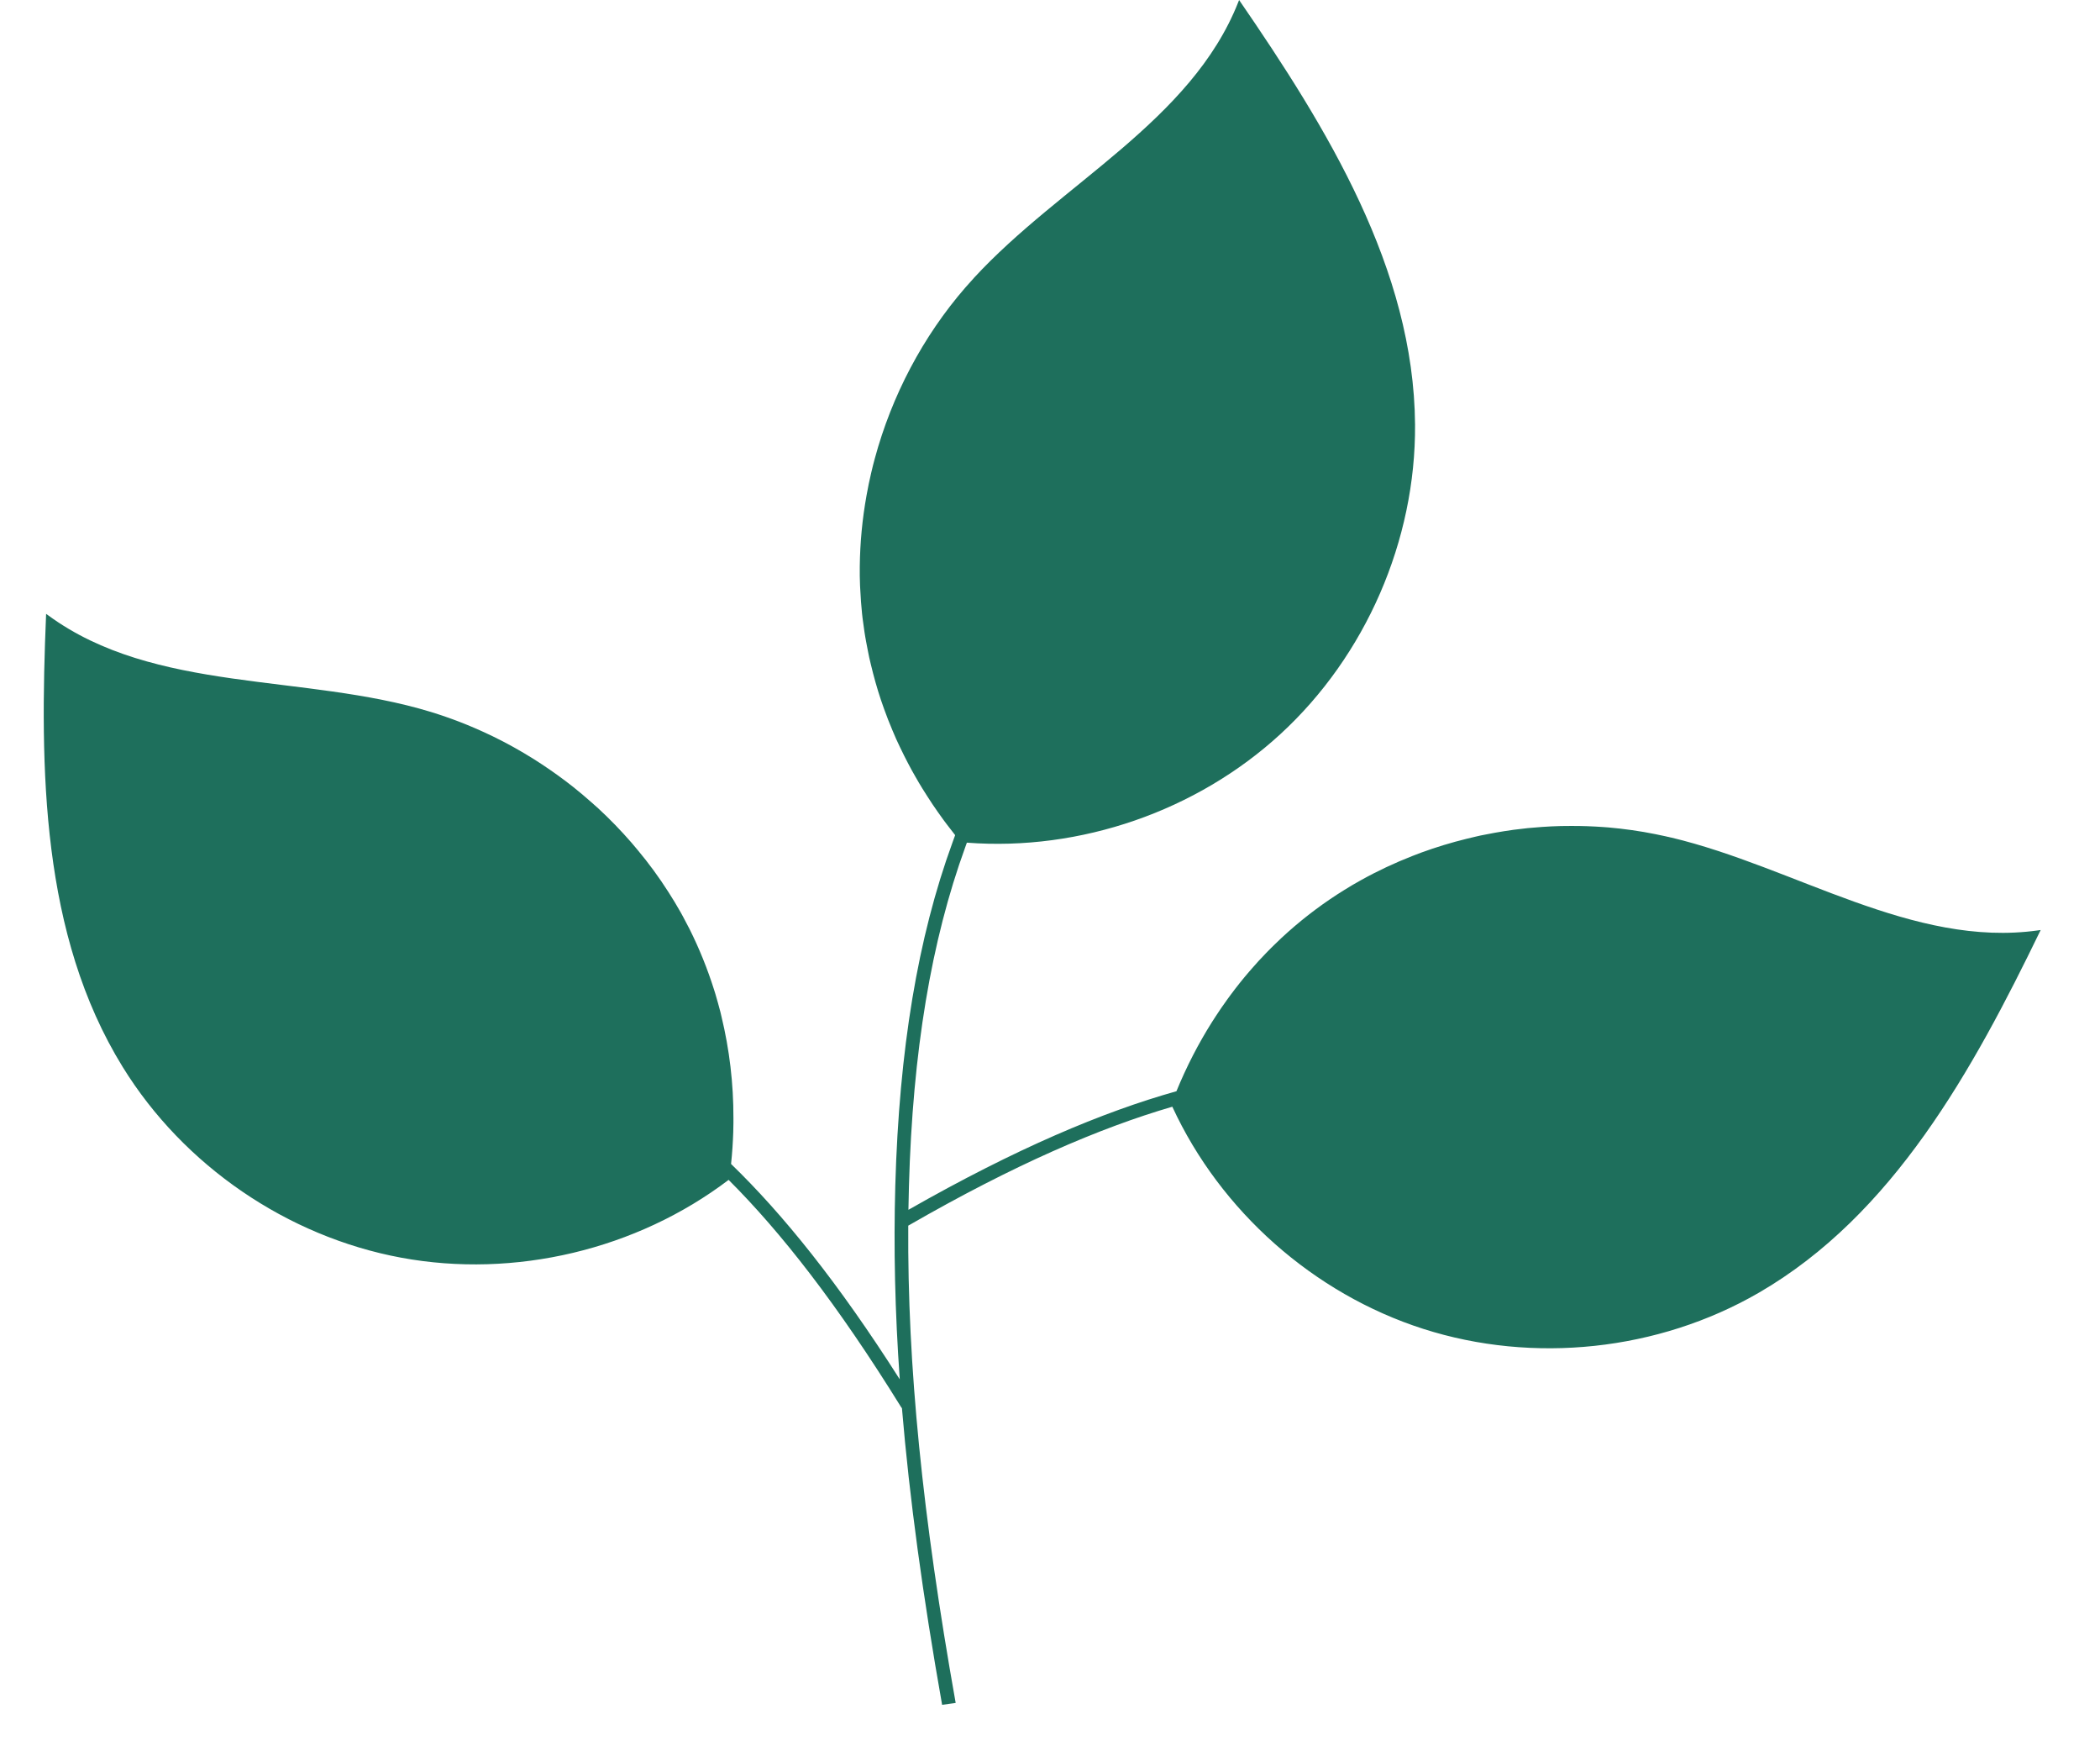
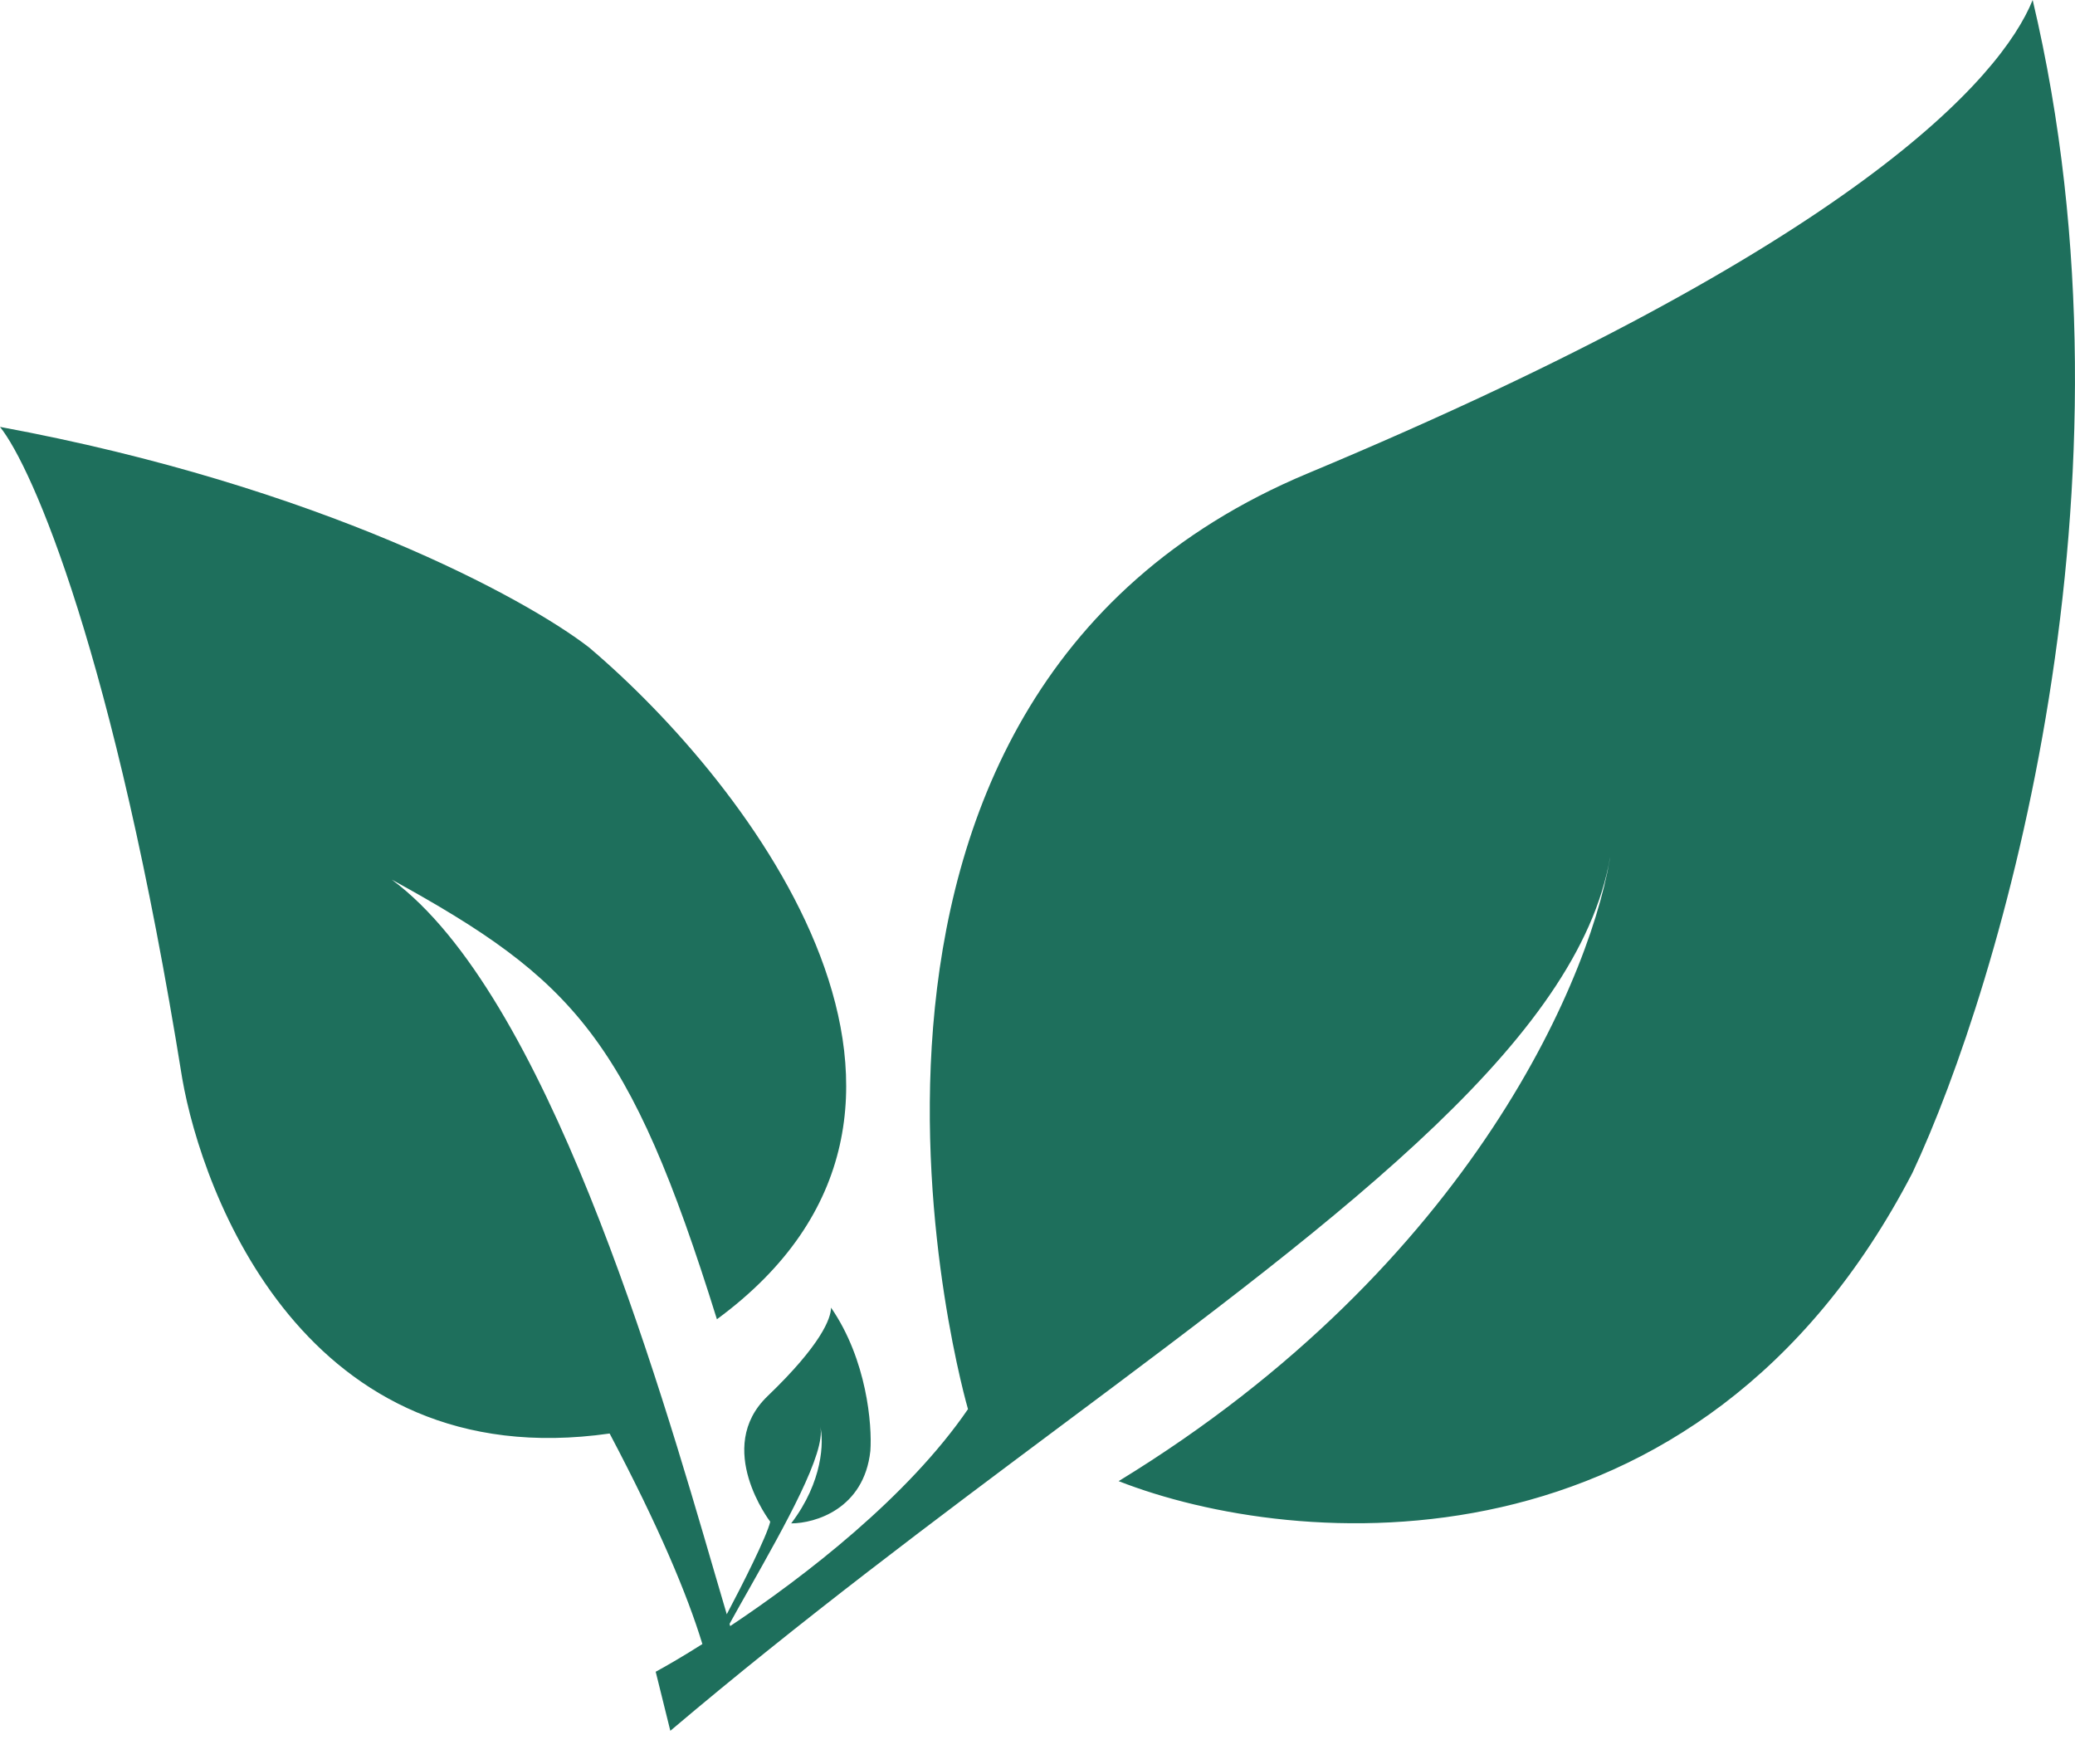
- <svg xmlns="http://www.w3.org/2000/svg" width="24" height="20" viewBox="0 0 24 20" fill="none">
-   <path d="M10.38 14.004C10.37 15.6 10.541 17.317 10.922 19.457L10.767 19.479C10.545 18.225 10.394 17.115 10.308 16.09L10.297 16.075C9.57 14.901 8.924 14.077 8.327 13.481C7.276 14.279 5.882 14.61 4.585 14.37C3.283 14.129 2.098 13.318 1.403 12.192C0.469 10.68 0.453 8.791 0.527 7.014L0.55 7.03C1.766 7.923 3.477 7.693 4.923 8.134C5.148 8.203 5.368 8.288 5.581 8.389L5.63 8.412C5.793 8.491 5.952 8.58 6.105 8.676C6.136 8.696 6.166 8.715 6.196 8.735C6.317 8.815 6.435 8.9 6.549 8.99C6.62 9.046 6.689 9.105 6.757 9.165C6.784 9.189 6.811 9.213 6.838 9.237C6.971 9.36 7.097 9.49 7.216 9.627C7.24 9.655 7.263 9.682 7.286 9.71C7.414 9.863 7.532 10.024 7.639 10.192C7.688 10.268 7.735 10.346 7.779 10.424C7.796 10.455 7.814 10.487 7.83 10.519C7.847 10.55 7.864 10.582 7.88 10.614C7.992 10.838 8.085 11.069 8.16 11.306L8.176 11.357C8.196 11.425 8.215 11.493 8.233 11.562C8.237 11.579 8.241 11.596 8.245 11.613C8.337 11.992 8.383 12.382 8.382 12.775L8.382 12.829C8.382 12.864 8.381 12.899 8.38 12.935C8.376 13.056 8.368 13.177 8.355 13.299C8.946 13.871 9.581 14.656 10.283 15.76C10.228 14.985 10.212 14.255 10.232 13.544C10.276 11.993 10.489 10.711 10.886 9.625C10.896 9.597 10.906 9.569 10.916 9.542C10.882 9.498 10.848 9.454 10.814 9.41L10.782 9.367C10.761 9.338 10.74 9.308 10.719 9.279C10.678 9.22 10.637 9.161 10.599 9.1C10.579 9.07 10.56 9.04 10.542 9.01C10.514 8.964 10.486 8.918 10.46 8.871C10.445 8.846 10.431 8.82 10.417 8.795C10.388 8.742 10.361 8.689 10.334 8.636C10.318 8.604 10.302 8.572 10.287 8.54C10.272 8.508 10.257 8.476 10.242 8.444C10.228 8.411 10.214 8.379 10.2 8.346C10.165 8.264 10.133 8.182 10.103 8.098C10.091 8.065 10.08 8.032 10.068 7.998C10.023 7.864 9.985 7.727 9.952 7.589C9.939 7.538 9.928 7.486 9.918 7.433C9.911 7.398 9.904 7.364 9.898 7.329C9.891 7.294 9.886 7.258 9.88 7.223C9.872 7.17 9.865 7.117 9.858 7.064C9.856 7.046 9.854 7.029 9.852 7.011C9.843 6.922 9.836 6.833 9.832 6.743C9.831 6.725 9.83 6.707 9.829 6.689C9.828 6.653 9.827 6.617 9.826 6.581C9.826 6.545 9.826 6.509 9.826 6.472C9.829 6.2 9.855 5.929 9.903 5.662C9.919 5.572 9.937 5.484 9.958 5.396C9.97 5.343 9.984 5.29 9.998 5.238C10.192 4.521 10.546 3.846 11.033 3.285C11.064 3.249 11.096 3.214 11.128 3.179L11.131 3.175C12.125 2.096 13.614 1.384 14.151 0.026L14.161 0C15.168 1.465 16.159 3.074 16.172 4.852C16.181 6.175 15.608 7.492 14.634 8.387C13.677 9.267 12.347 9.727 11.05 9.628L11.032 9.678C10.642 10.749 10.431 12.015 10.388 13.548C10.386 13.64 10.384 13.731 10.382 13.823C11.61 13.123 12.605 12.704 13.445 12.468C13.559 12.19 13.695 11.925 13.853 11.675C13.883 11.629 13.912 11.583 13.943 11.538L13.962 11.51C13.973 11.494 13.984 11.478 13.996 11.462C14.018 11.431 14.04 11.399 14.063 11.369C14.131 11.277 14.202 11.188 14.276 11.102C14.287 11.088 14.299 11.075 14.311 11.062C14.334 11.035 14.358 11.009 14.382 10.982C14.394 10.969 14.406 10.956 14.418 10.944C14.454 10.905 14.491 10.867 14.529 10.829L14.567 10.792C14.592 10.767 14.618 10.743 14.644 10.718C14.67 10.694 14.696 10.67 14.722 10.647C14.921 10.47 15.136 10.309 15.366 10.167C15.427 10.129 15.489 10.092 15.553 10.057C15.743 9.951 15.94 9.859 16.142 9.78C16.176 9.766 16.21 9.754 16.244 9.741C16.414 9.679 16.588 9.626 16.764 9.583C16.799 9.574 16.834 9.566 16.869 9.558L16.922 9.546C16.943 9.542 16.964 9.538 16.984 9.534C17.053 9.52 17.121 9.508 17.19 9.497C17.226 9.491 17.261 9.486 17.297 9.481C17.317 9.479 17.337 9.476 17.357 9.474C17.391 9.47 17.425 9.466 17.459 9.462C17.479 9.46 17.498 9.458 17.518 9.457C17.588 9.45 17.659 9.446 17.73 9.442C17.767 9.441 17.803 9.439 17.839 9.438C17.875 9.437 17.911 9.437 17.948 9.437C18.074 9.436 18.201 9.441 18.328 9.45C18.346 9.451 18.364 9.453 18.382 9.454C18.562 9.47 18.742 9.495 18.92 9.531C18.954 9.538 18.989 9.545 19.024 9.553L19.034 9.555L19.059 9.561L19.066 9.562L19.094 9.569L19.101 9.57C20.517 9.908 21.861 10.832 23.294 10.63L23.322 10.626C22.546 12.226 21.637 13.882 20.098 14.772C18.953 15.434 17.525 15.587 16.265 15.183C15.014 14.782 13.948 13.838 13.398 12.645C12.569 12.887 11.588 13.308 10.38 14.004Z" fill="#1E6F5C" />
+ <svg xmlns="http://www.w3.org/2000/svg" width="20" height="17" viewBox="0 0 20 17" fill="none">
+   <path d="M19.592 0C19.286 0.755 17.869 2.363 12.605 4.562C7.342 6.761 9.33 13.58 9.33 13.58C8.752 14.424 7.76 15.19 7.038 15.671C7.036 15.663 7.034 15.656 7.032 15.649C7.09 15.544 7.152 15.433 7.217 15.319L7.217 15.319C7.566 14.7 7.965 13.993 7.906 13.747C7.941 13.89 7.933 14.278 7.626 14.681C7.855 14.681 8.328 14.543 8.389 13.983C8.407 13.731 8.355 13.102 8.01 12.602C8.009 12.705 7.916 12.958 7.397 13.456C6.879 13.955 7.424 14.665 7.424 14.665C7.391 14.806 7.154 15.276 7.005 15.557C6.97 15.438 6.932 15.309 6.891 15.169C6.337 13.266 5.262 9.574 3.776 8.477C5.528 9.44 6.066 10.006 6.91 12.714C9.655 10.695 7.232 7.556 5.677 6.239C5.071 5.769 3.087 4.685 0 4.114C0.312 4.503 1.1 6.304 1.757 10.397C1.947 11.485 2.933 14.235 5.876 13.815C6.352 14.717 6.624 15.366 6.77 15.844C6.584 15.962 6.428 16.052 6.32 16.111L6.461 16.68C7.729 15.606 9.022 14.641 10.22 13.746C13.016 11.659 15.294 9.957 15.533 8.171C15.378 9.333 14.21 12.18 10.782 14.274C12.474 14.937 16.373 15.27 18.433 11.303C19.283 9.49 20.703 4.692 19.592 0Z" fill="#1E6F5C" />
</svg>
